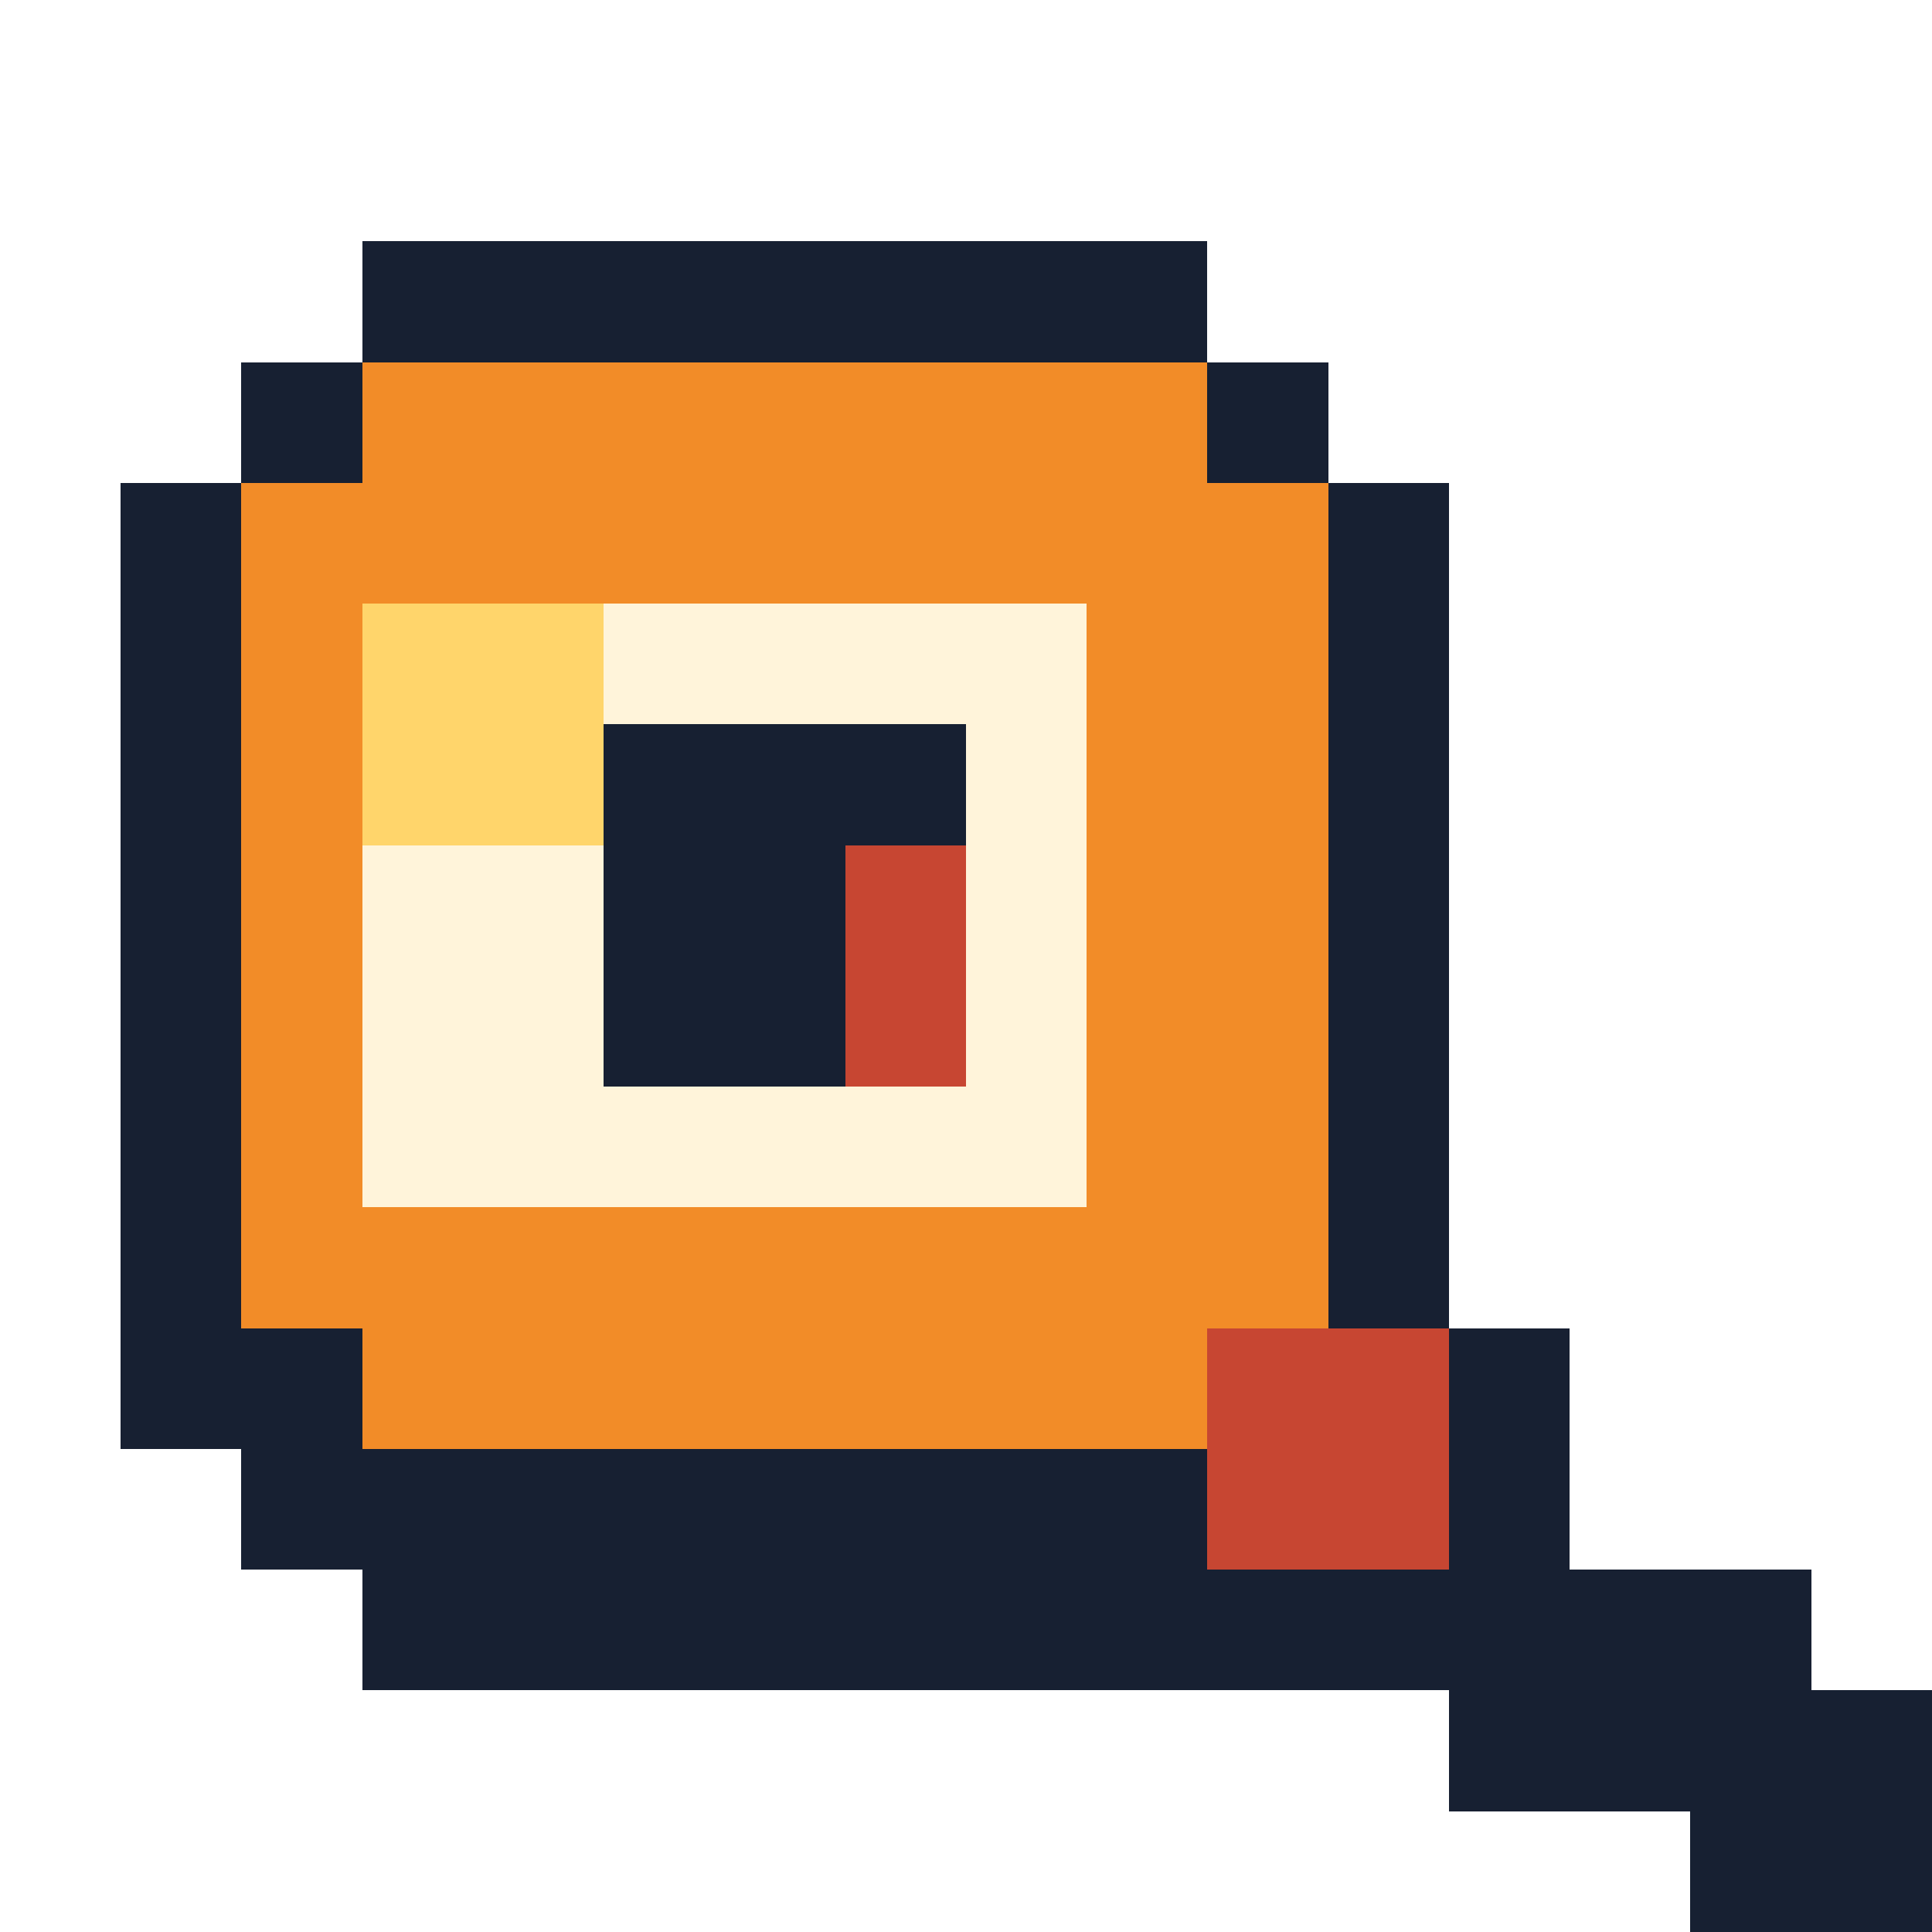
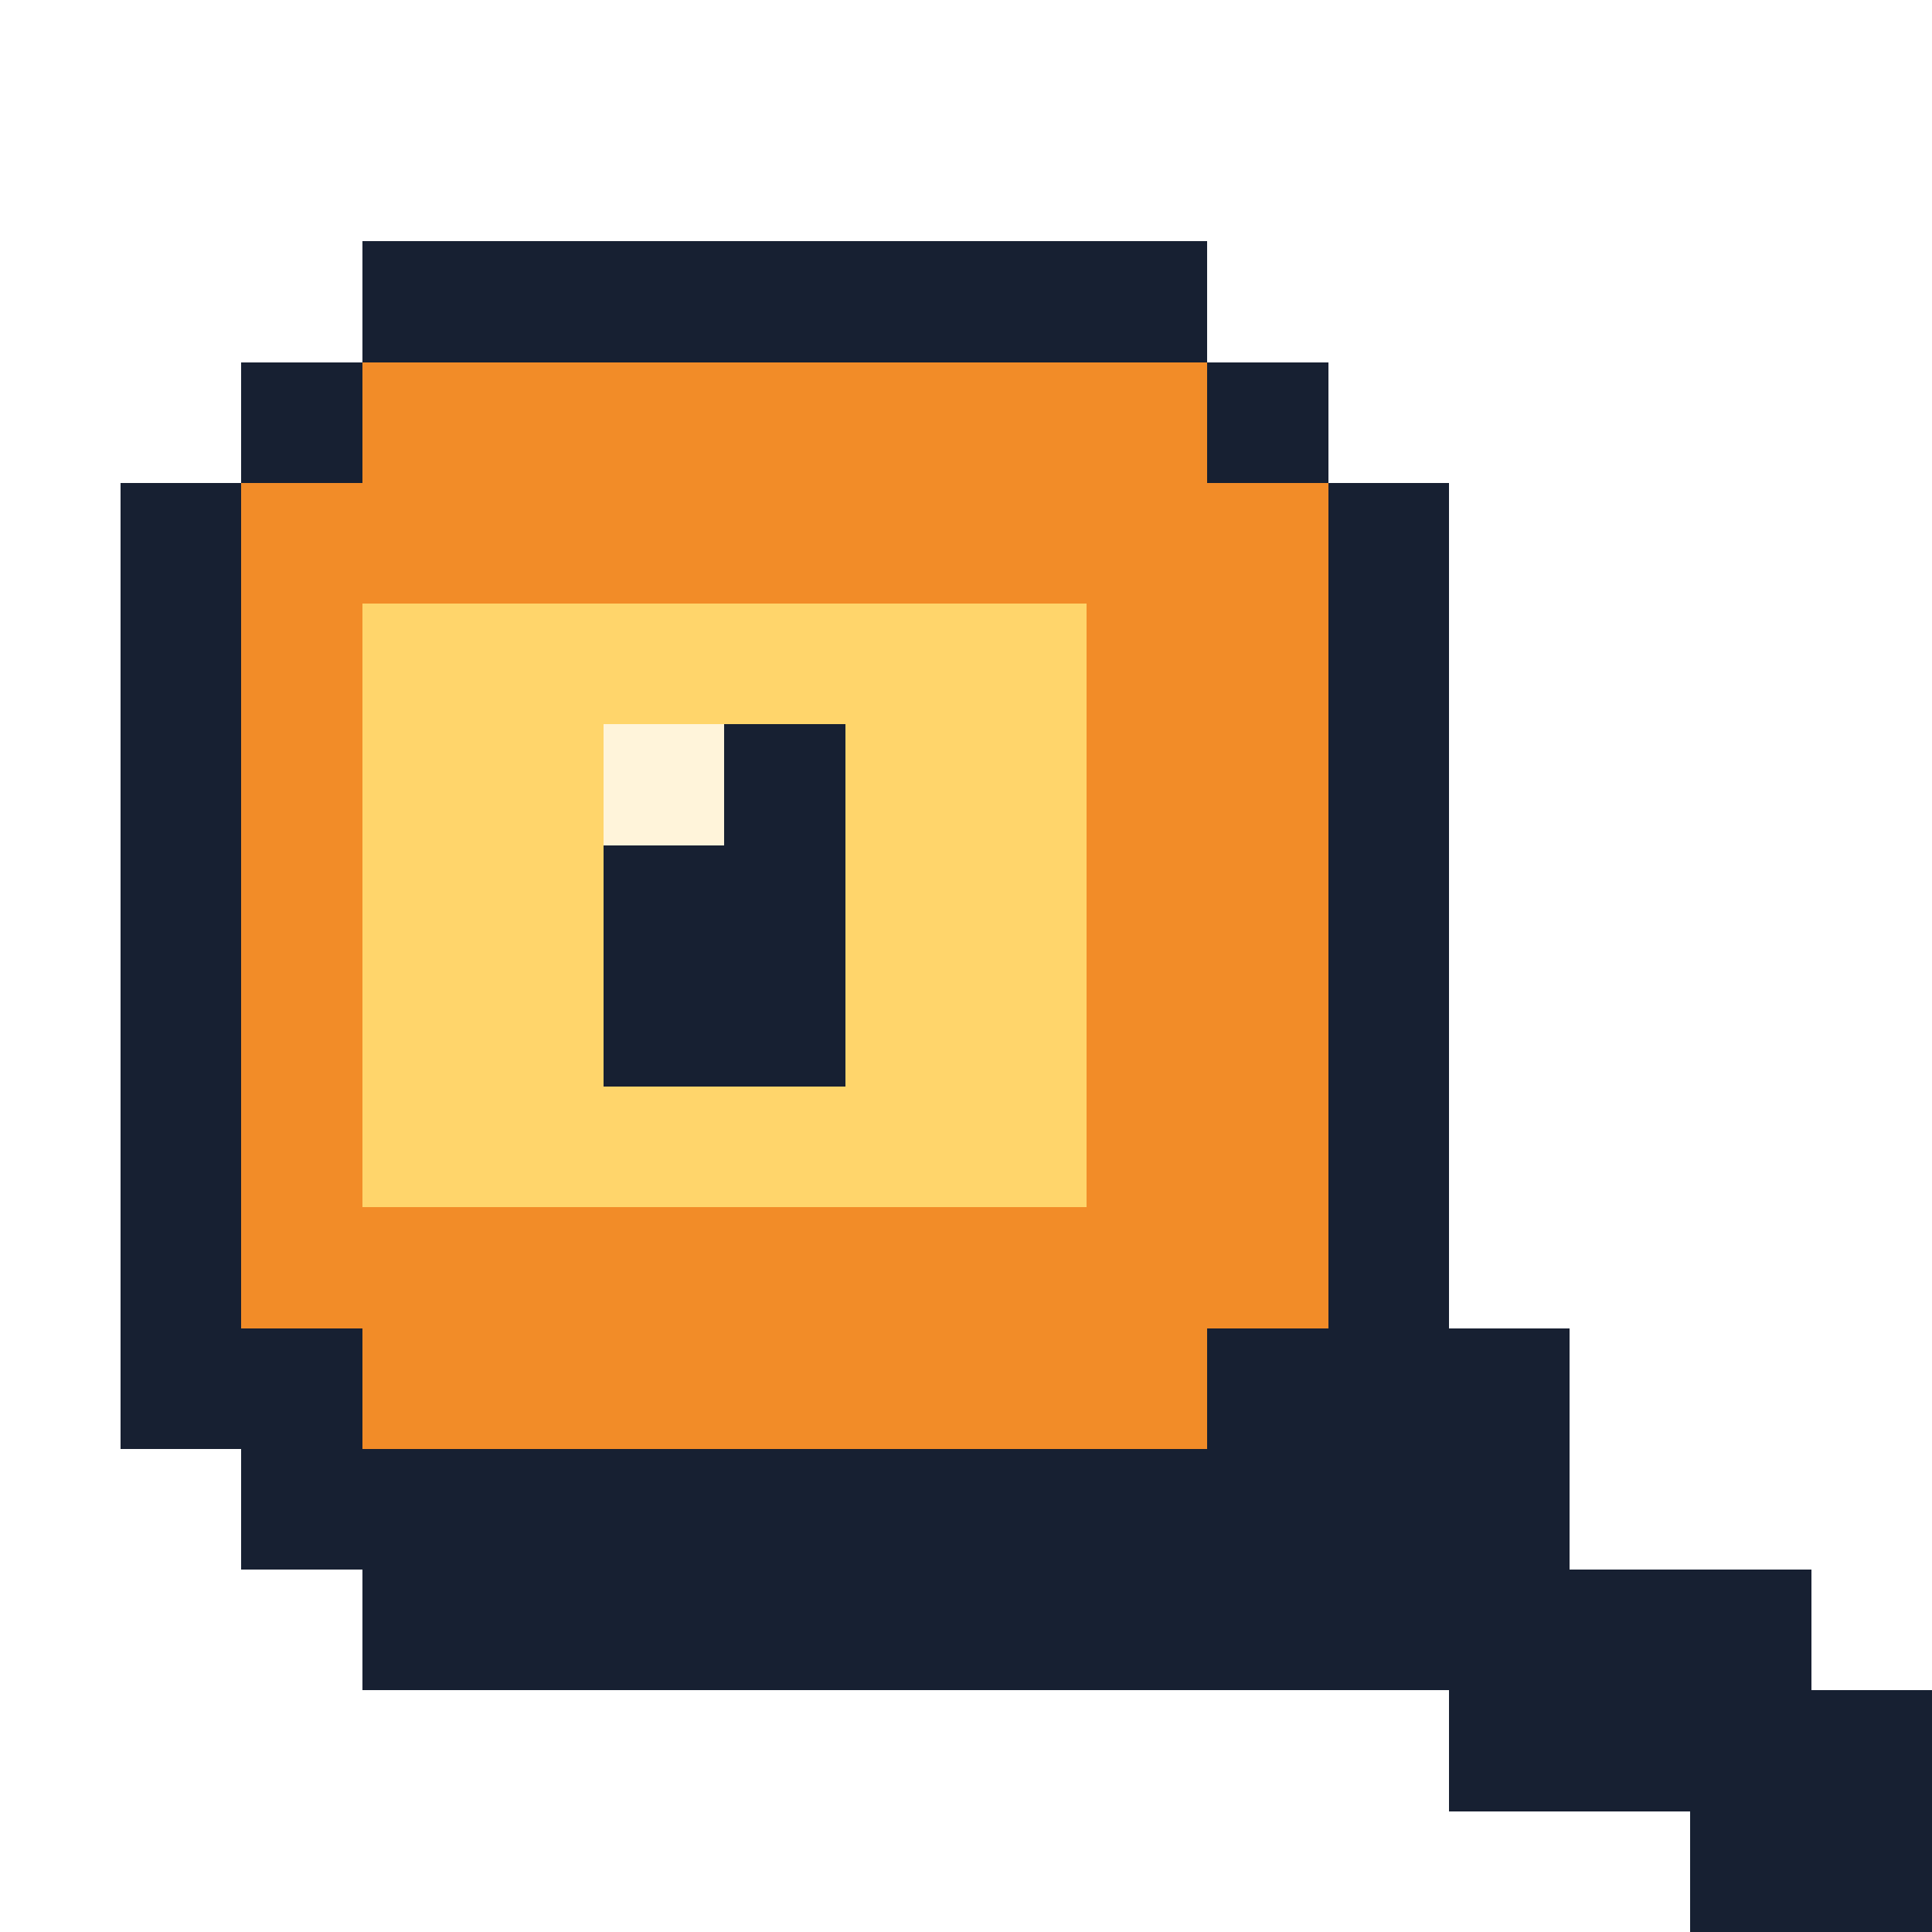
<svg xmlns="http://www.w3.org/2000/svg" viewBox="0 0 32 32" shape-rendering="crispEdges">
  <g fill="#172032">
    <rect x="6" y="4" width="14" height="2" />
    <rect x="4" y="6" width="18" height="2" />
    <rect x="2" y="8" width="22" height="16" />
    <rect x="4" y="24" width="18" height="2" />
    <rect x="6" y="26" width="14" height="2" />
    <rect x="20" y="22" width="6" height="6" />
    <rect x="24" y="26" width="6" height="4" />
    <rect x="28" y="28" width="4" height="4" />
  </g>
  <g fill="#f28c28">
    <rect x="6" y="6" width="14" height="2" />
    <rect x="4" y="8" width="18" height="14" />
    <rect x="6" y="22" width="14" height="2" />
  </g>
-   <g fill="#fff4da">
+   <g fill="#ffd56b">
    <rect x="6" y="10" width="12" height="10" />
  </g>
-   <g fill="#ffd56b">
-     <rect x="6" y="10" width="4" height="4" />
+   <g fill="#172032">
+     <rect x="10" y="12" width="4" height="6" />
  </g>
-   <g fill="#172032">
-     <rect x="10" y="12" width="6" height="6" />
-   </g>
-   <g fill="#c74632">
-     <rect x="14" y="14" width="2" height="4" />
-     <rect x="20" y="22" width="4" height="4" />
+   <g fill="#fff4da">
+     <rect x="10" y="12" width="2" height="2" />
  </g>
</svg>
